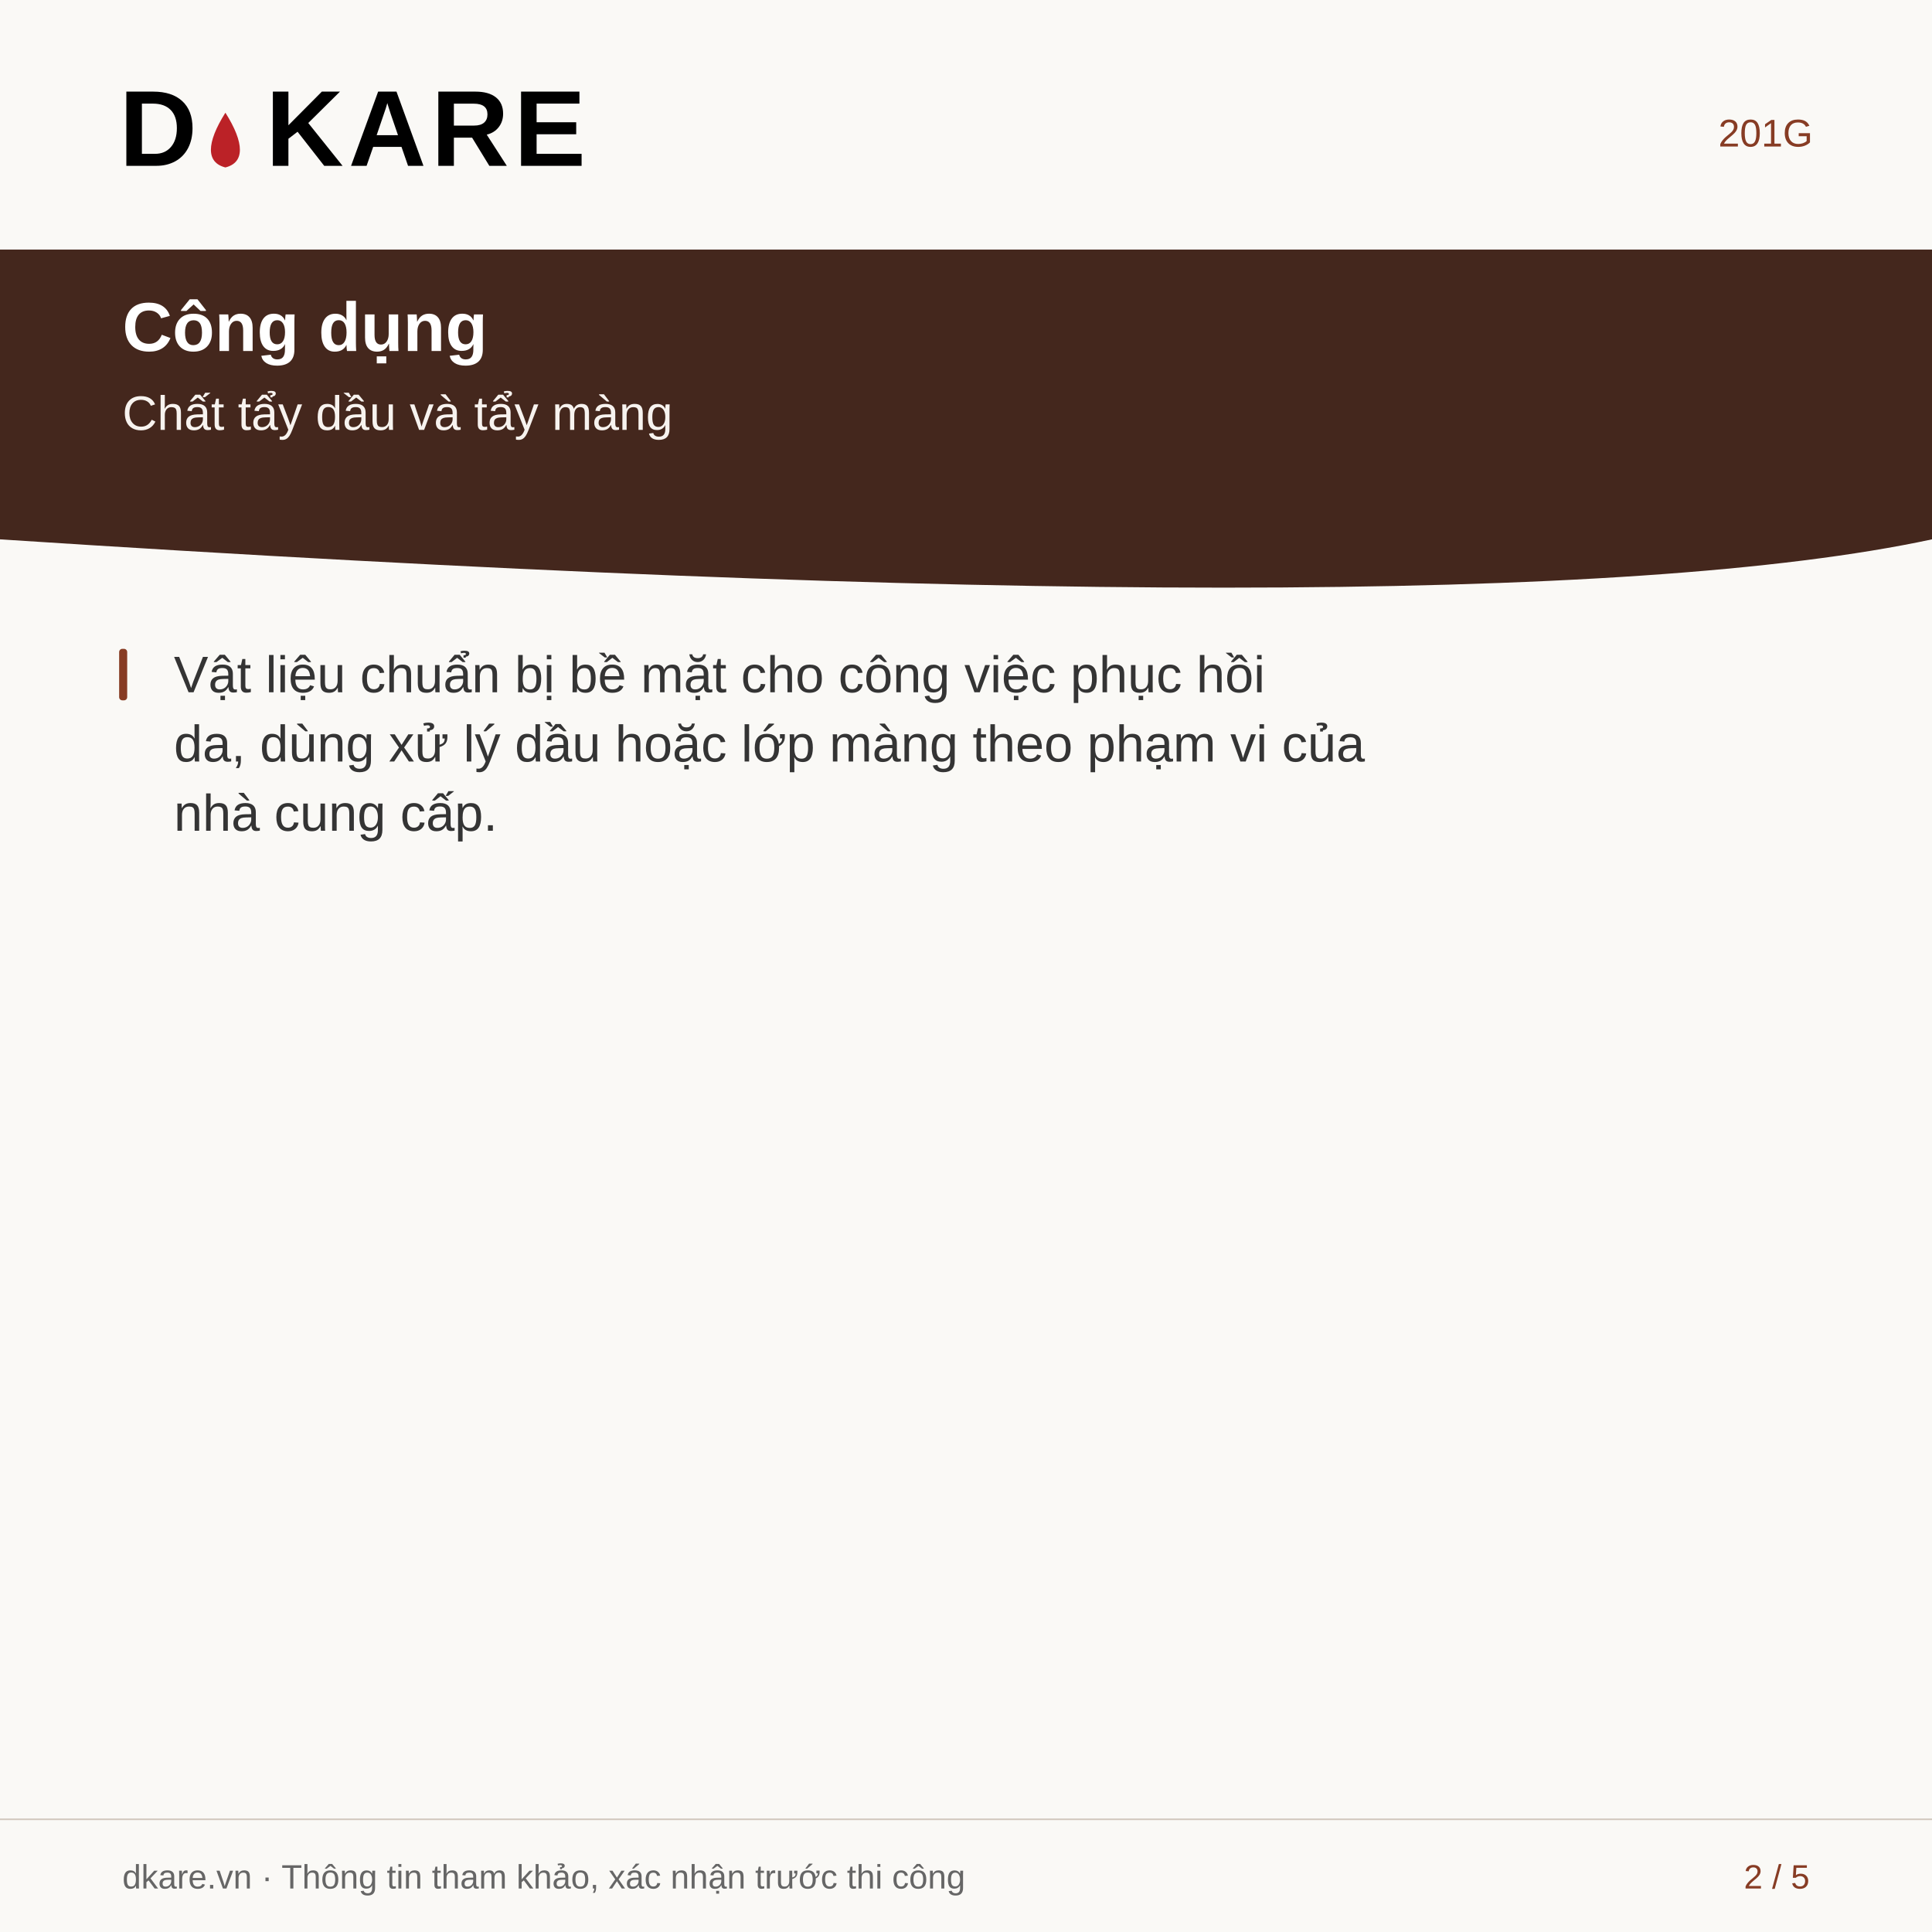
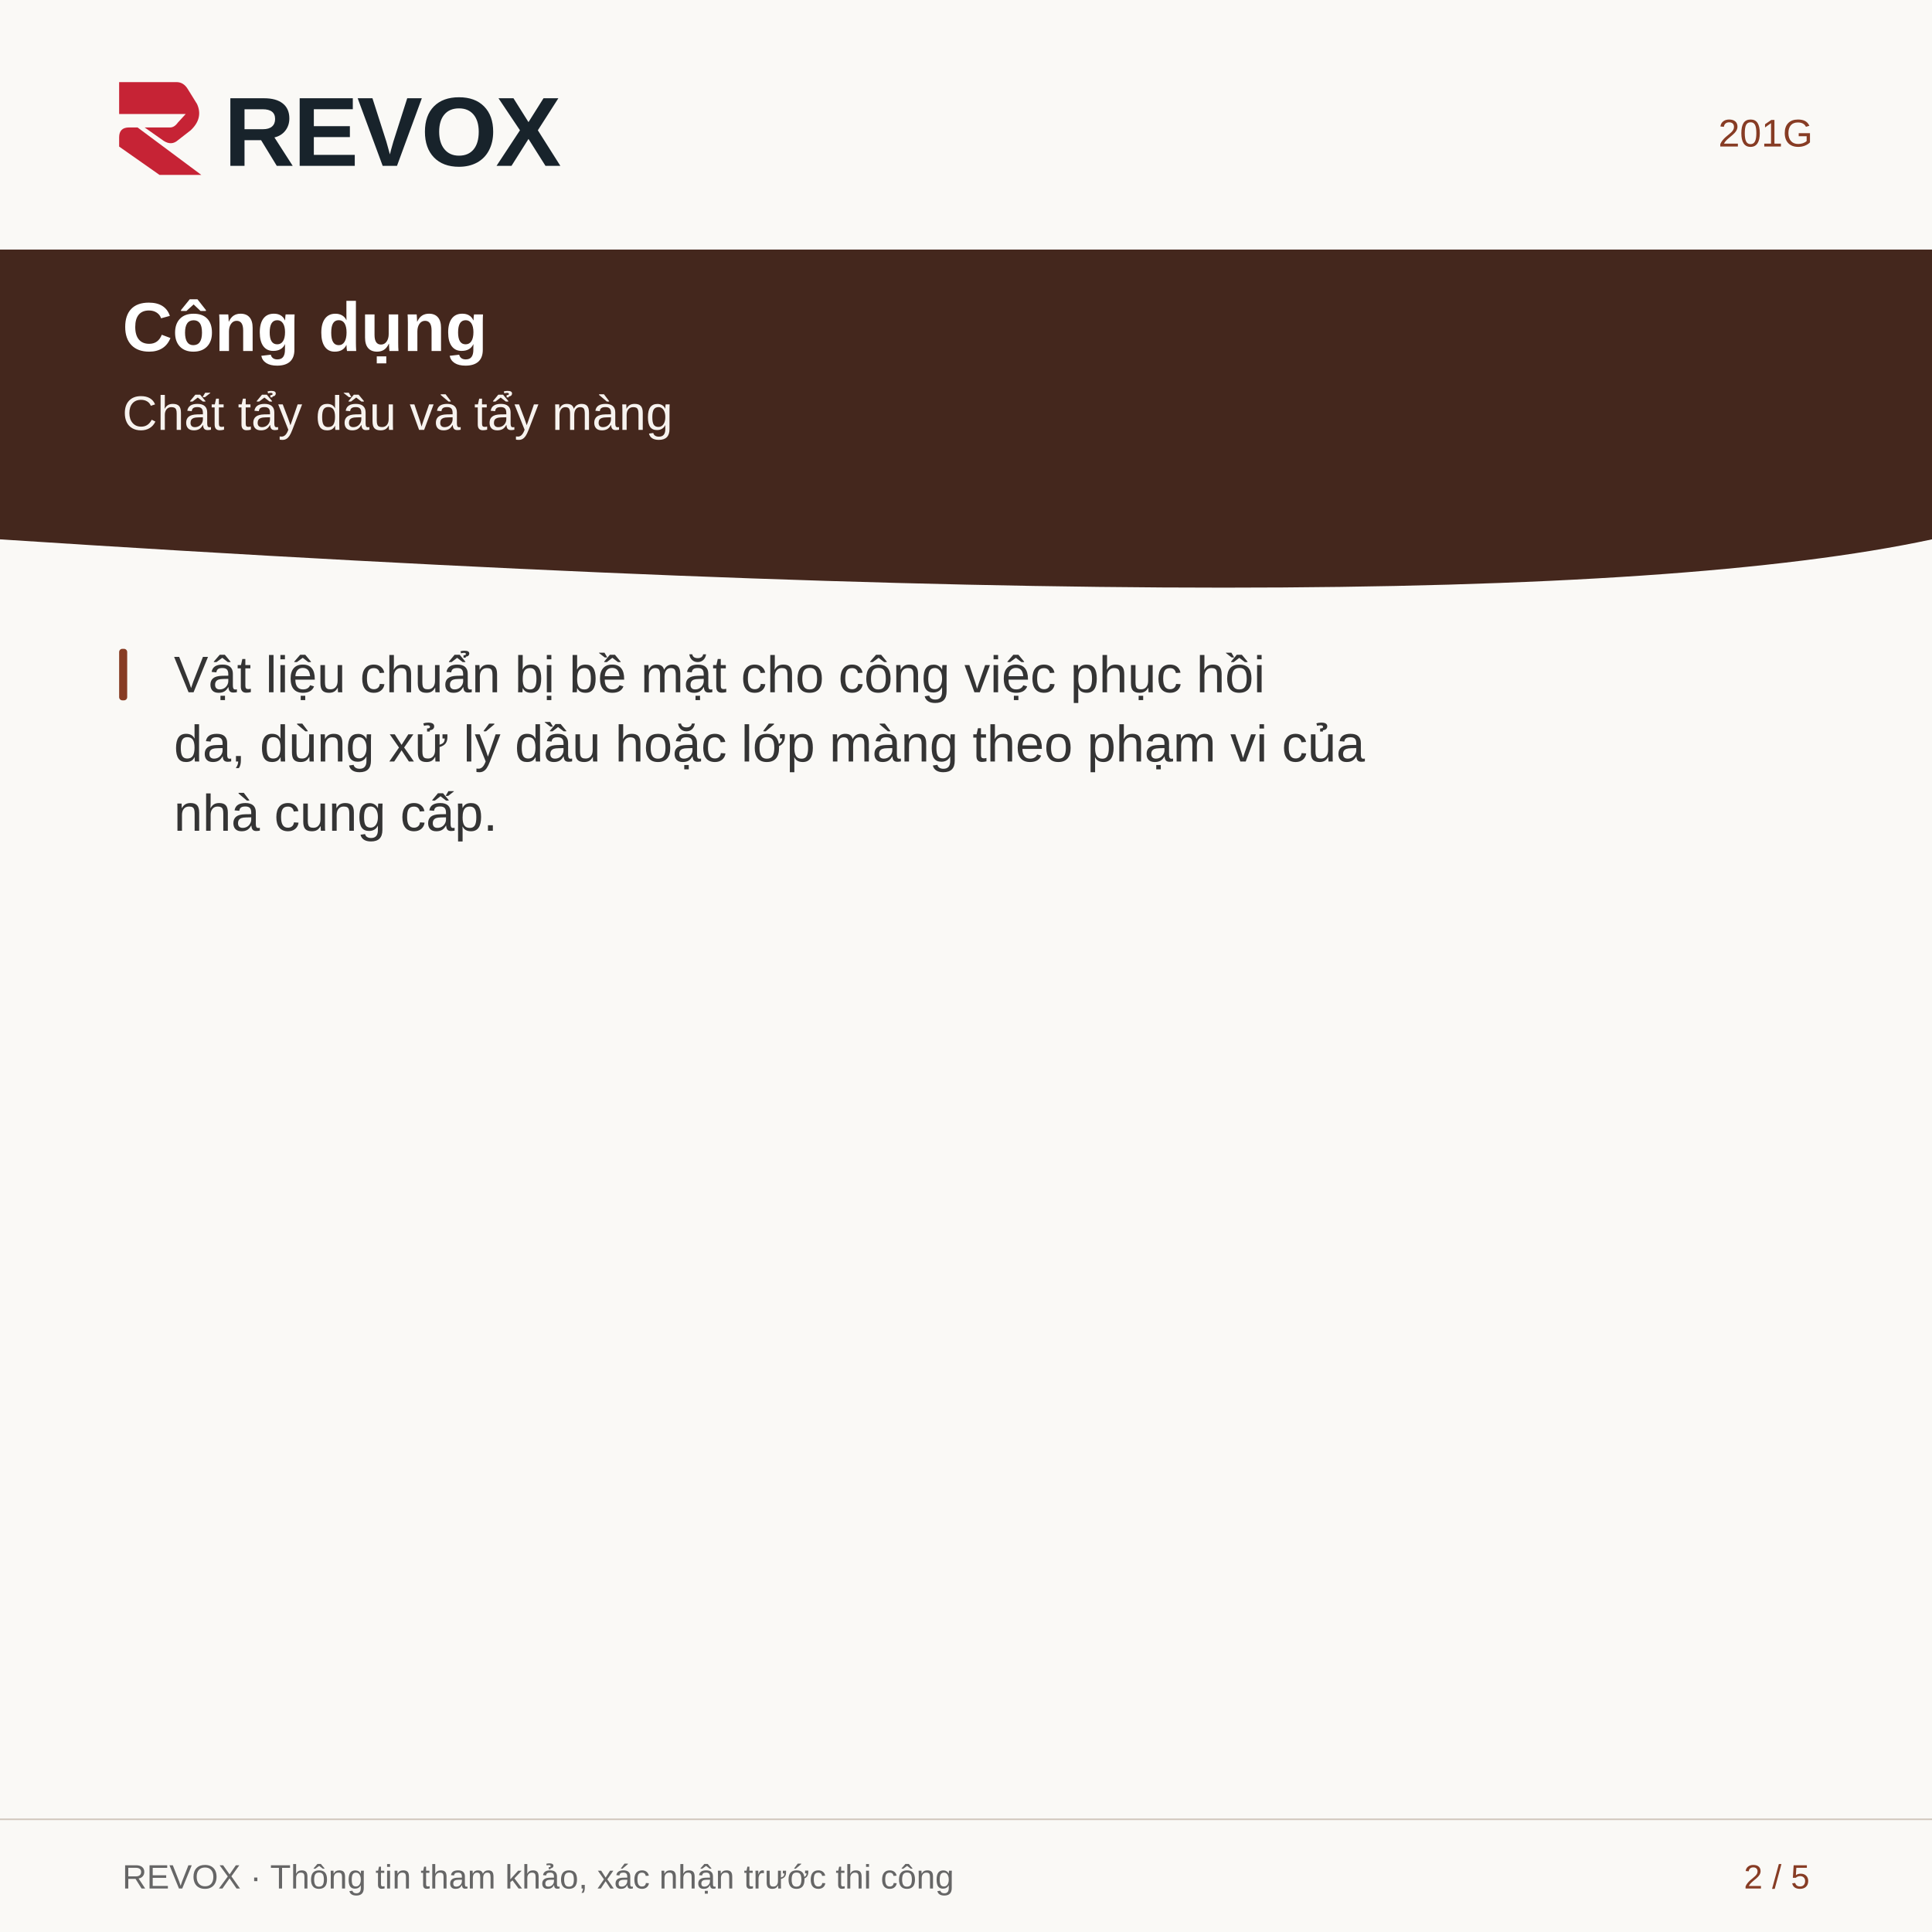
<svg xmlns="http://www.w3.org/2000/svg" width="1200" height="1200" viewBox="0 0 1200 1200" role="img" aria-labelledby="title desc">
  <rect width="1200" height="1200" fill="#faf9f6" />
  <g font-family="Arial,Helvetica,sans-serif">
-     <text x="74" y="103" font-size="67" font-weight="800">D</text>
-     <path d="M140 70 C128 89 128 101 140 104 C152 101 152 89 140 70" fill="#bb2227" />
-     <text x="165" y="103" font-size="67" font-weight="800" letter-spacing="3">KARE</text>
+     <g transform="translate(74 51) scale(.44)">
+       <path fill="#c62335" d="M0 0H81Q91 0 97 10L110 31Q119 51 101 68L83 82Q74 90 63 83L36 64H72Q78 64 83 57L94 45H0Z M0 78Q0 64 14 64H26L116 131H57L0 91Z" />
+     </g>
+     <text x="139" y="103" font-size="61" font-weight="800" fill="#18232b" letter-spacing="-1">REVOX</text>
    <text x="1126" y="91" text-anchor="end" fill="#873c24" font-size="24">201G</text>
    <path d="M0 155 H1200 V335 Q920 395 0 335 Z" fill="#44271d" />
    <text x="76" y="267" font-size="30" fill="#f7f3ef">Chất tẩy dầu và tẩy màng</text>
    <text x="76" y="218" fill="#fff" font-size="43" font-weight="700">Công dụng</text>
    <rect x="74" y="403" width="5" height="32" rx="2" fill="#873c24" />
    <text x="108" y="430" font-size="32" fill="#343434">Vật liệu chuẩn bị bề mặt cho công việc phục hồi</text>
    <text x="108" y="473" font-size="32" fill="#343434">da, dùng xử lý dầu hoặc lớp màng theo phạm vi của</text>
    <text x="108" y="516" font-size="32" fill="#343434">nhà cung cấp.</text>
    <path d="M0 1130 H1200" stroke="#d3c9bf" />
-     <text x="76" y="1173" font-size="21" fill="#666">dkare.vn · Thông tin tham khảo, xác nhận trước thi công</text>
+     <text x="76" y="1173" font-size="21" fill="#666">REVOX · Thông tin tham khảo, xác nhận trước thi công</text>
    <text x="1124" y="1173" font-size="21" fill="#873c24" text-anchor="end">2 / 5</text>
  </g>
</svg>
